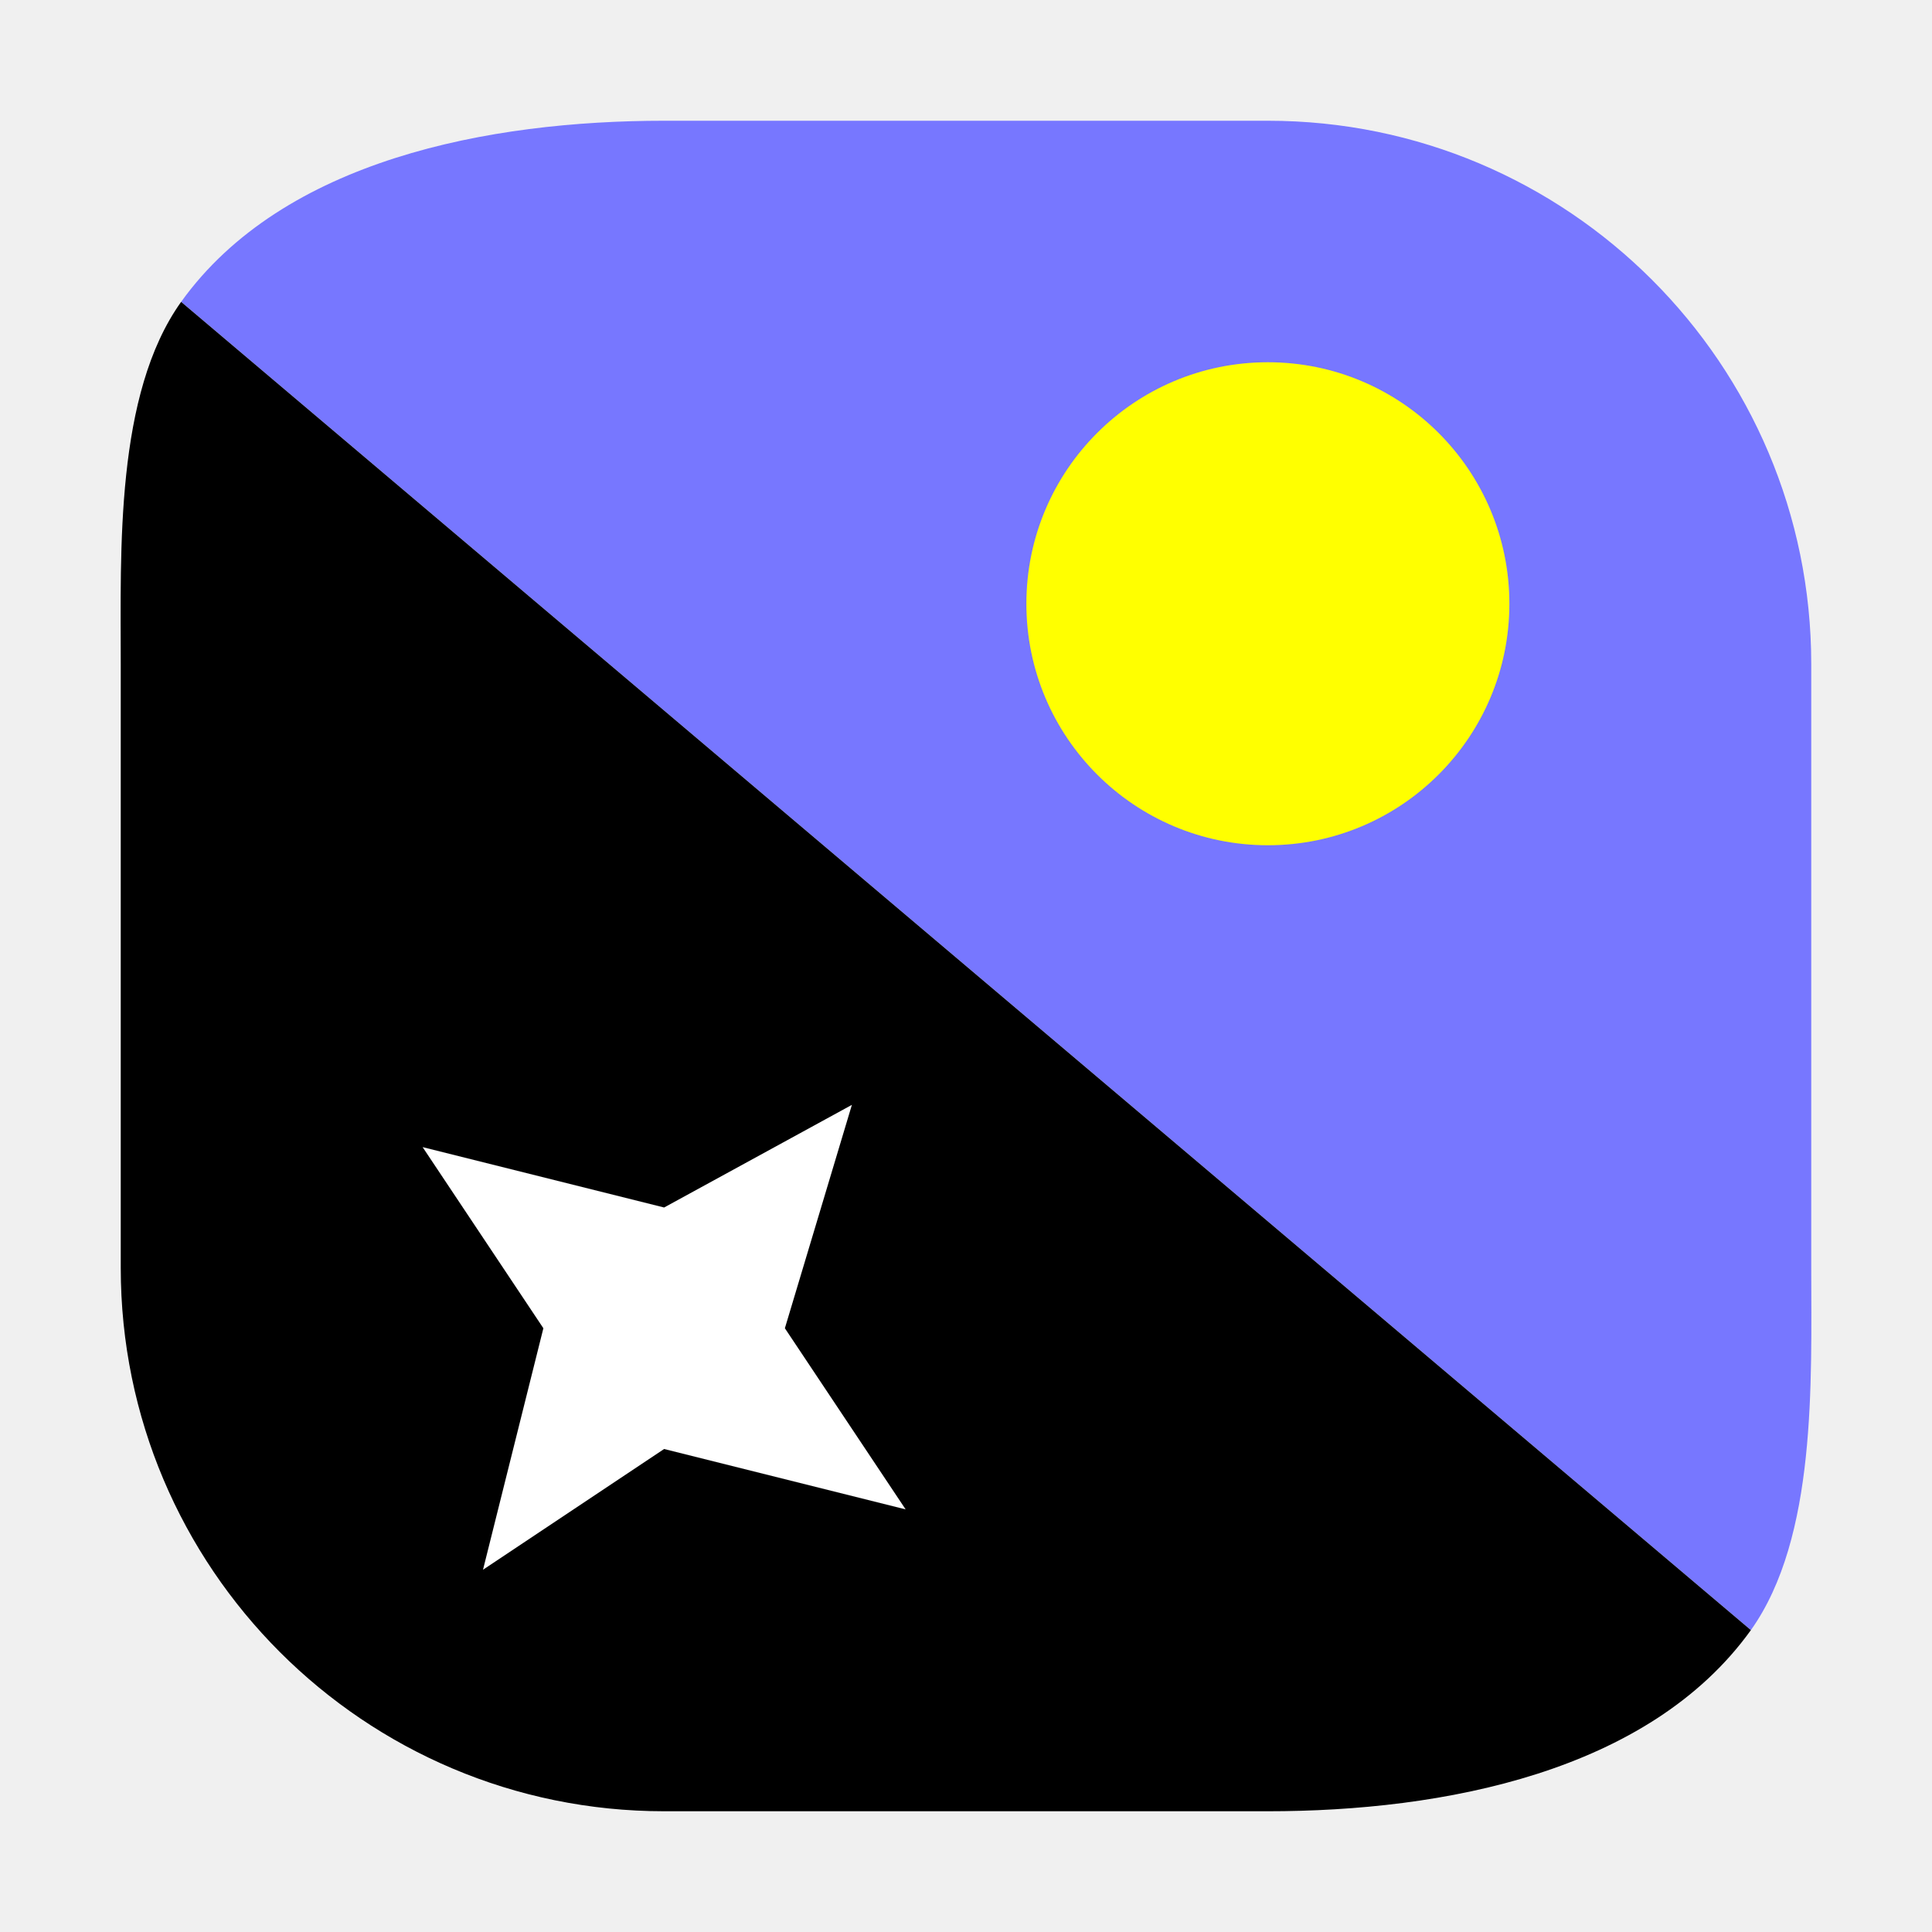
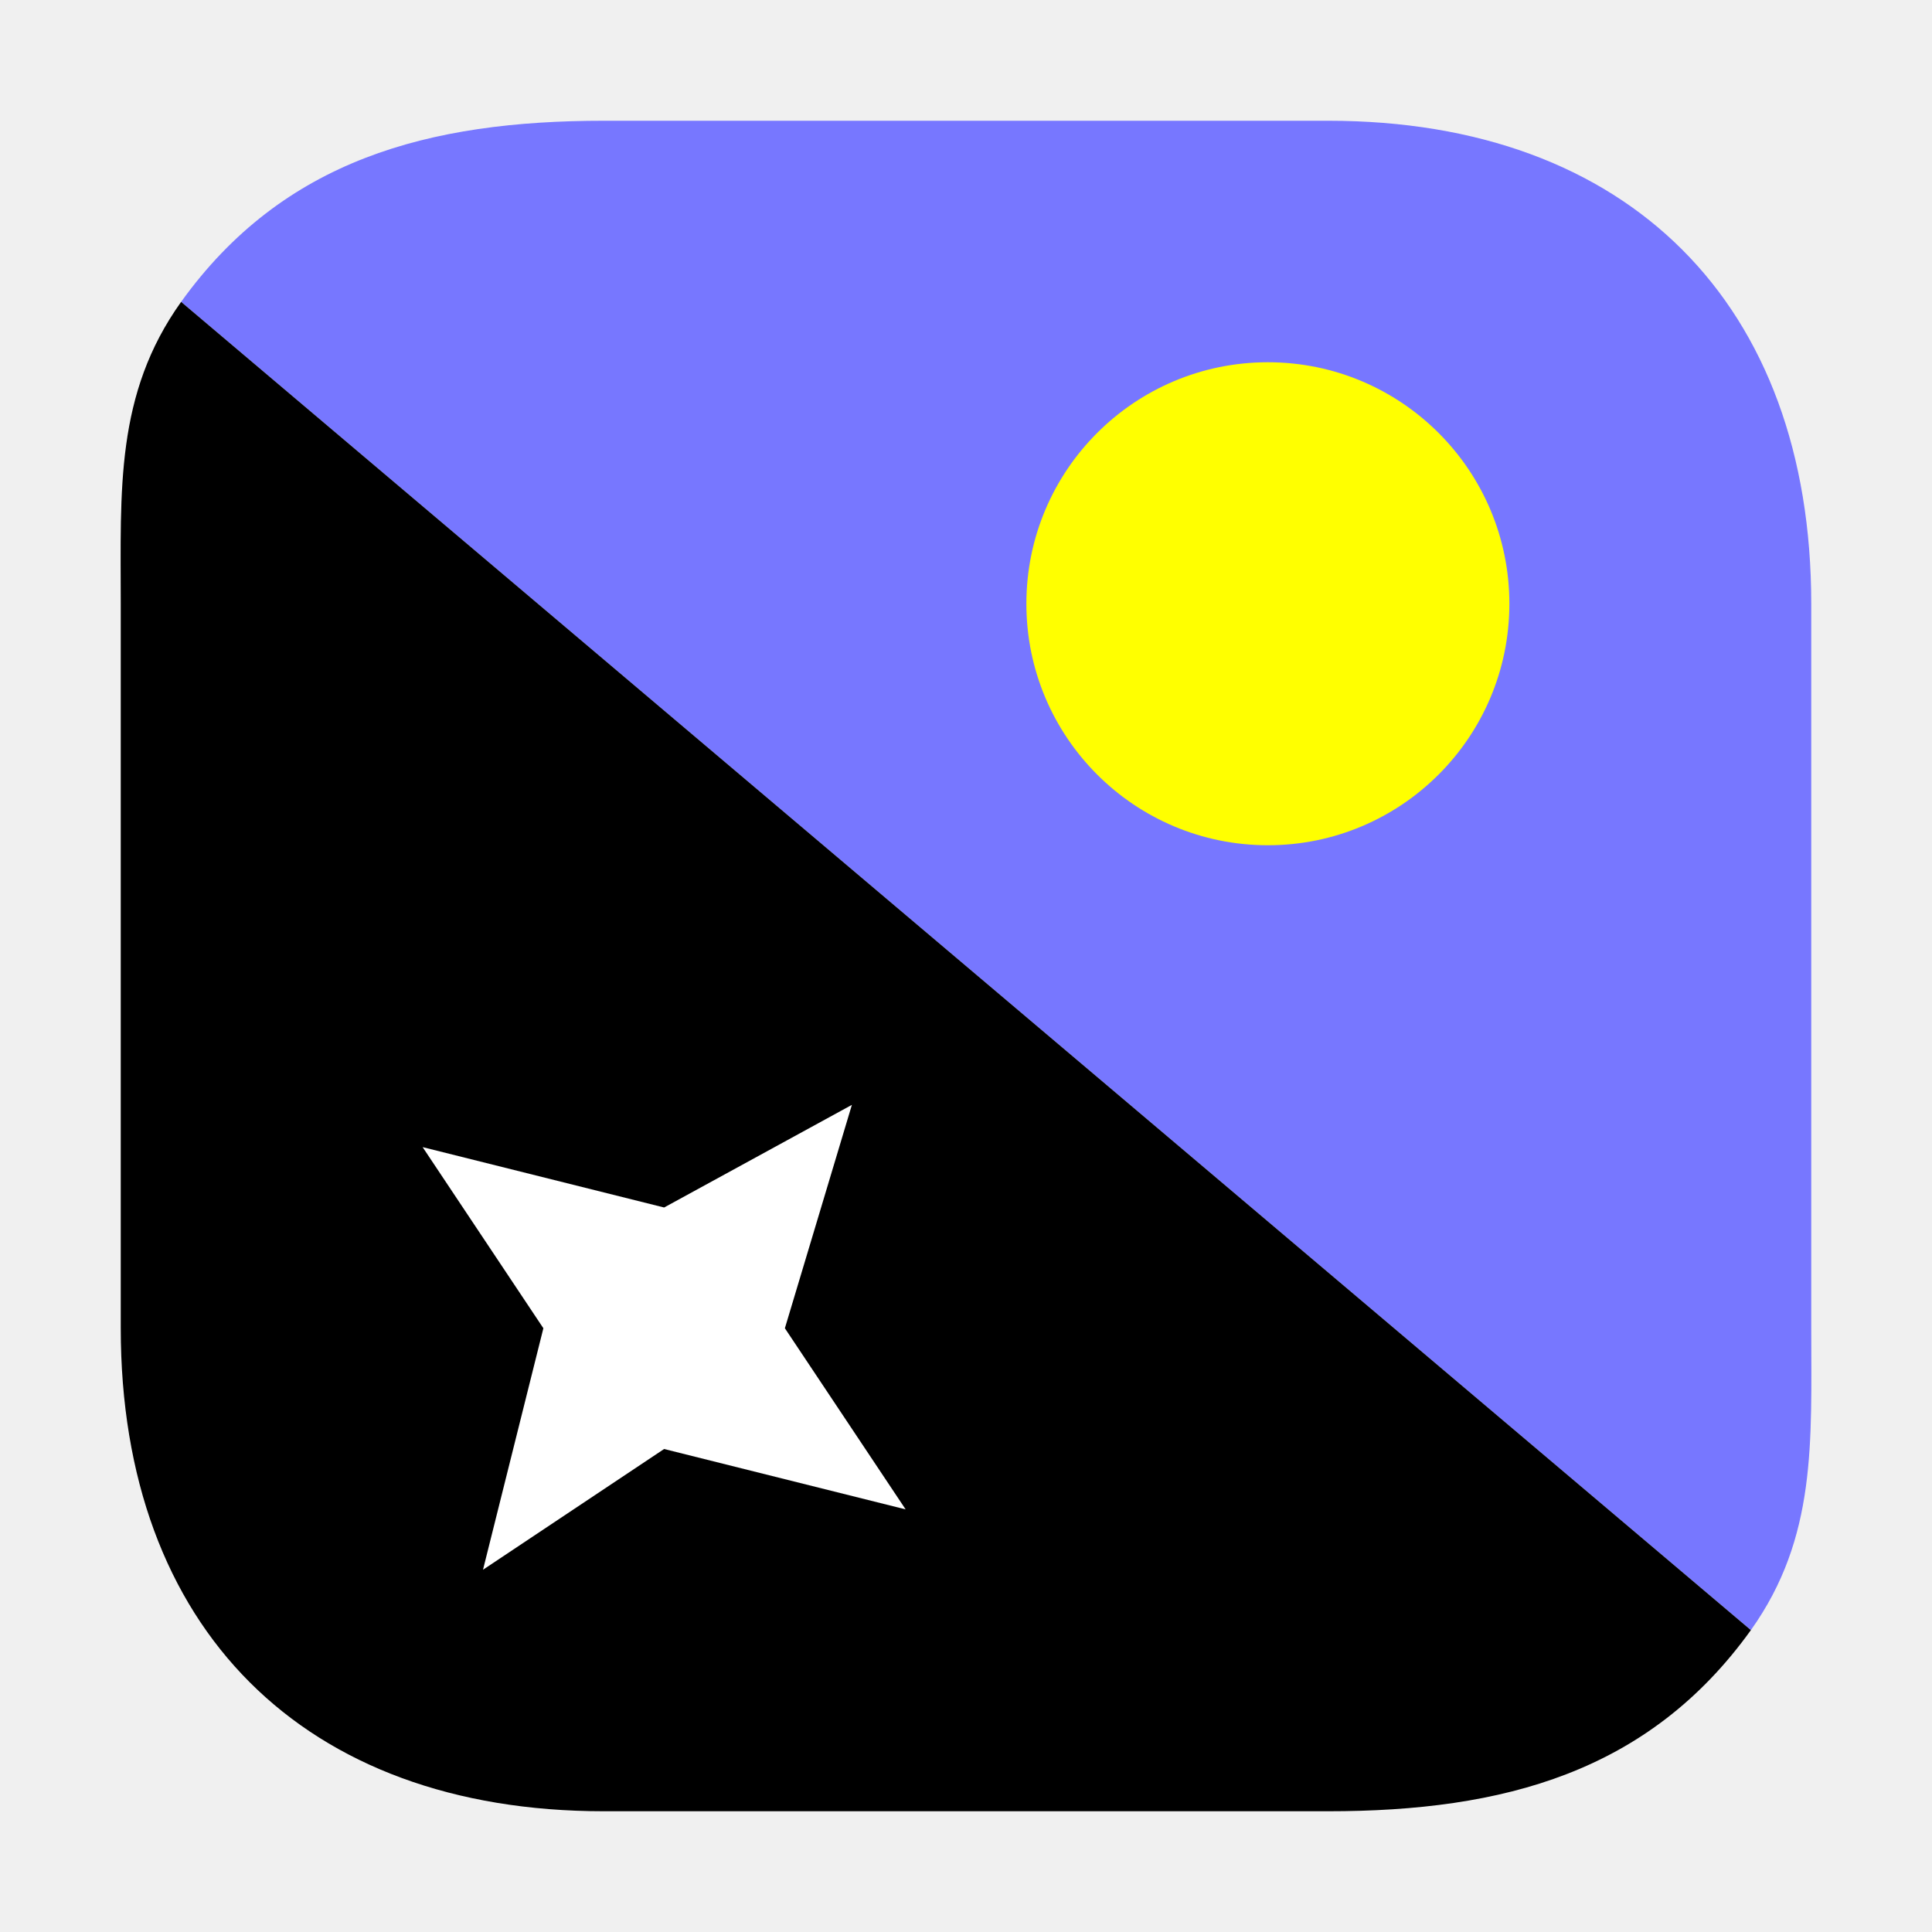
<svg xmlns="http://www.w3.org/2000/svg" width="32" height="32">
-   <path d="M29 27c1.094-1.535 1-4.117 1-6V11a9 9 0 0 0-9-9H11c-2.898 0-6.309.645-8 3" style="fill:#77f;fill-opacity:1;fill-rule:nonzero;stroke:none" />
-   <path d="M3 5c-1.094 1.531-1 4.117-1 6v10a9 9 0 0 0 9 9h10c2.899 0 6.309-.645 8-3" style="fill:#000;fill-opacity:1;fill-rule:nonzero;stroke:none" />
+   <path d="M29 27c1.094-1.535 1-3.117 1-5V10c0-4.97-3.03-8-8-8H10c-2.898 0-5.309.645-7 3" style="fill:#77f;fill-opacity:1;fill-rule:nonzero;stroke:none" />
+   <path d="M3 5c-1.094 1.531-1 3.117-1 5v12c0 4.97 3.03 8 8 8h12c2.899 0 5.309-.645 7-3" style="fill:#000;fill-opacity:1;fill-rule:nonzero;stroke:none" />
  <path d="M25 10a4 4 0 0 1-4 4 4 4 0 0 1 0-8 4 4 0 0 1 4 4zm0 0" style="fill:#ff0;fill-opacity:1;fill-rule:nonzero;stroke:none" />
  <path d="m7 19 2 3-1 4 3-2 4 1-2-3 1.11-3.7L11 20zm0 0" style="fill:#fff;fill-opacity:1;fill-rule:nonzero;stroke:none" />
</svg>
